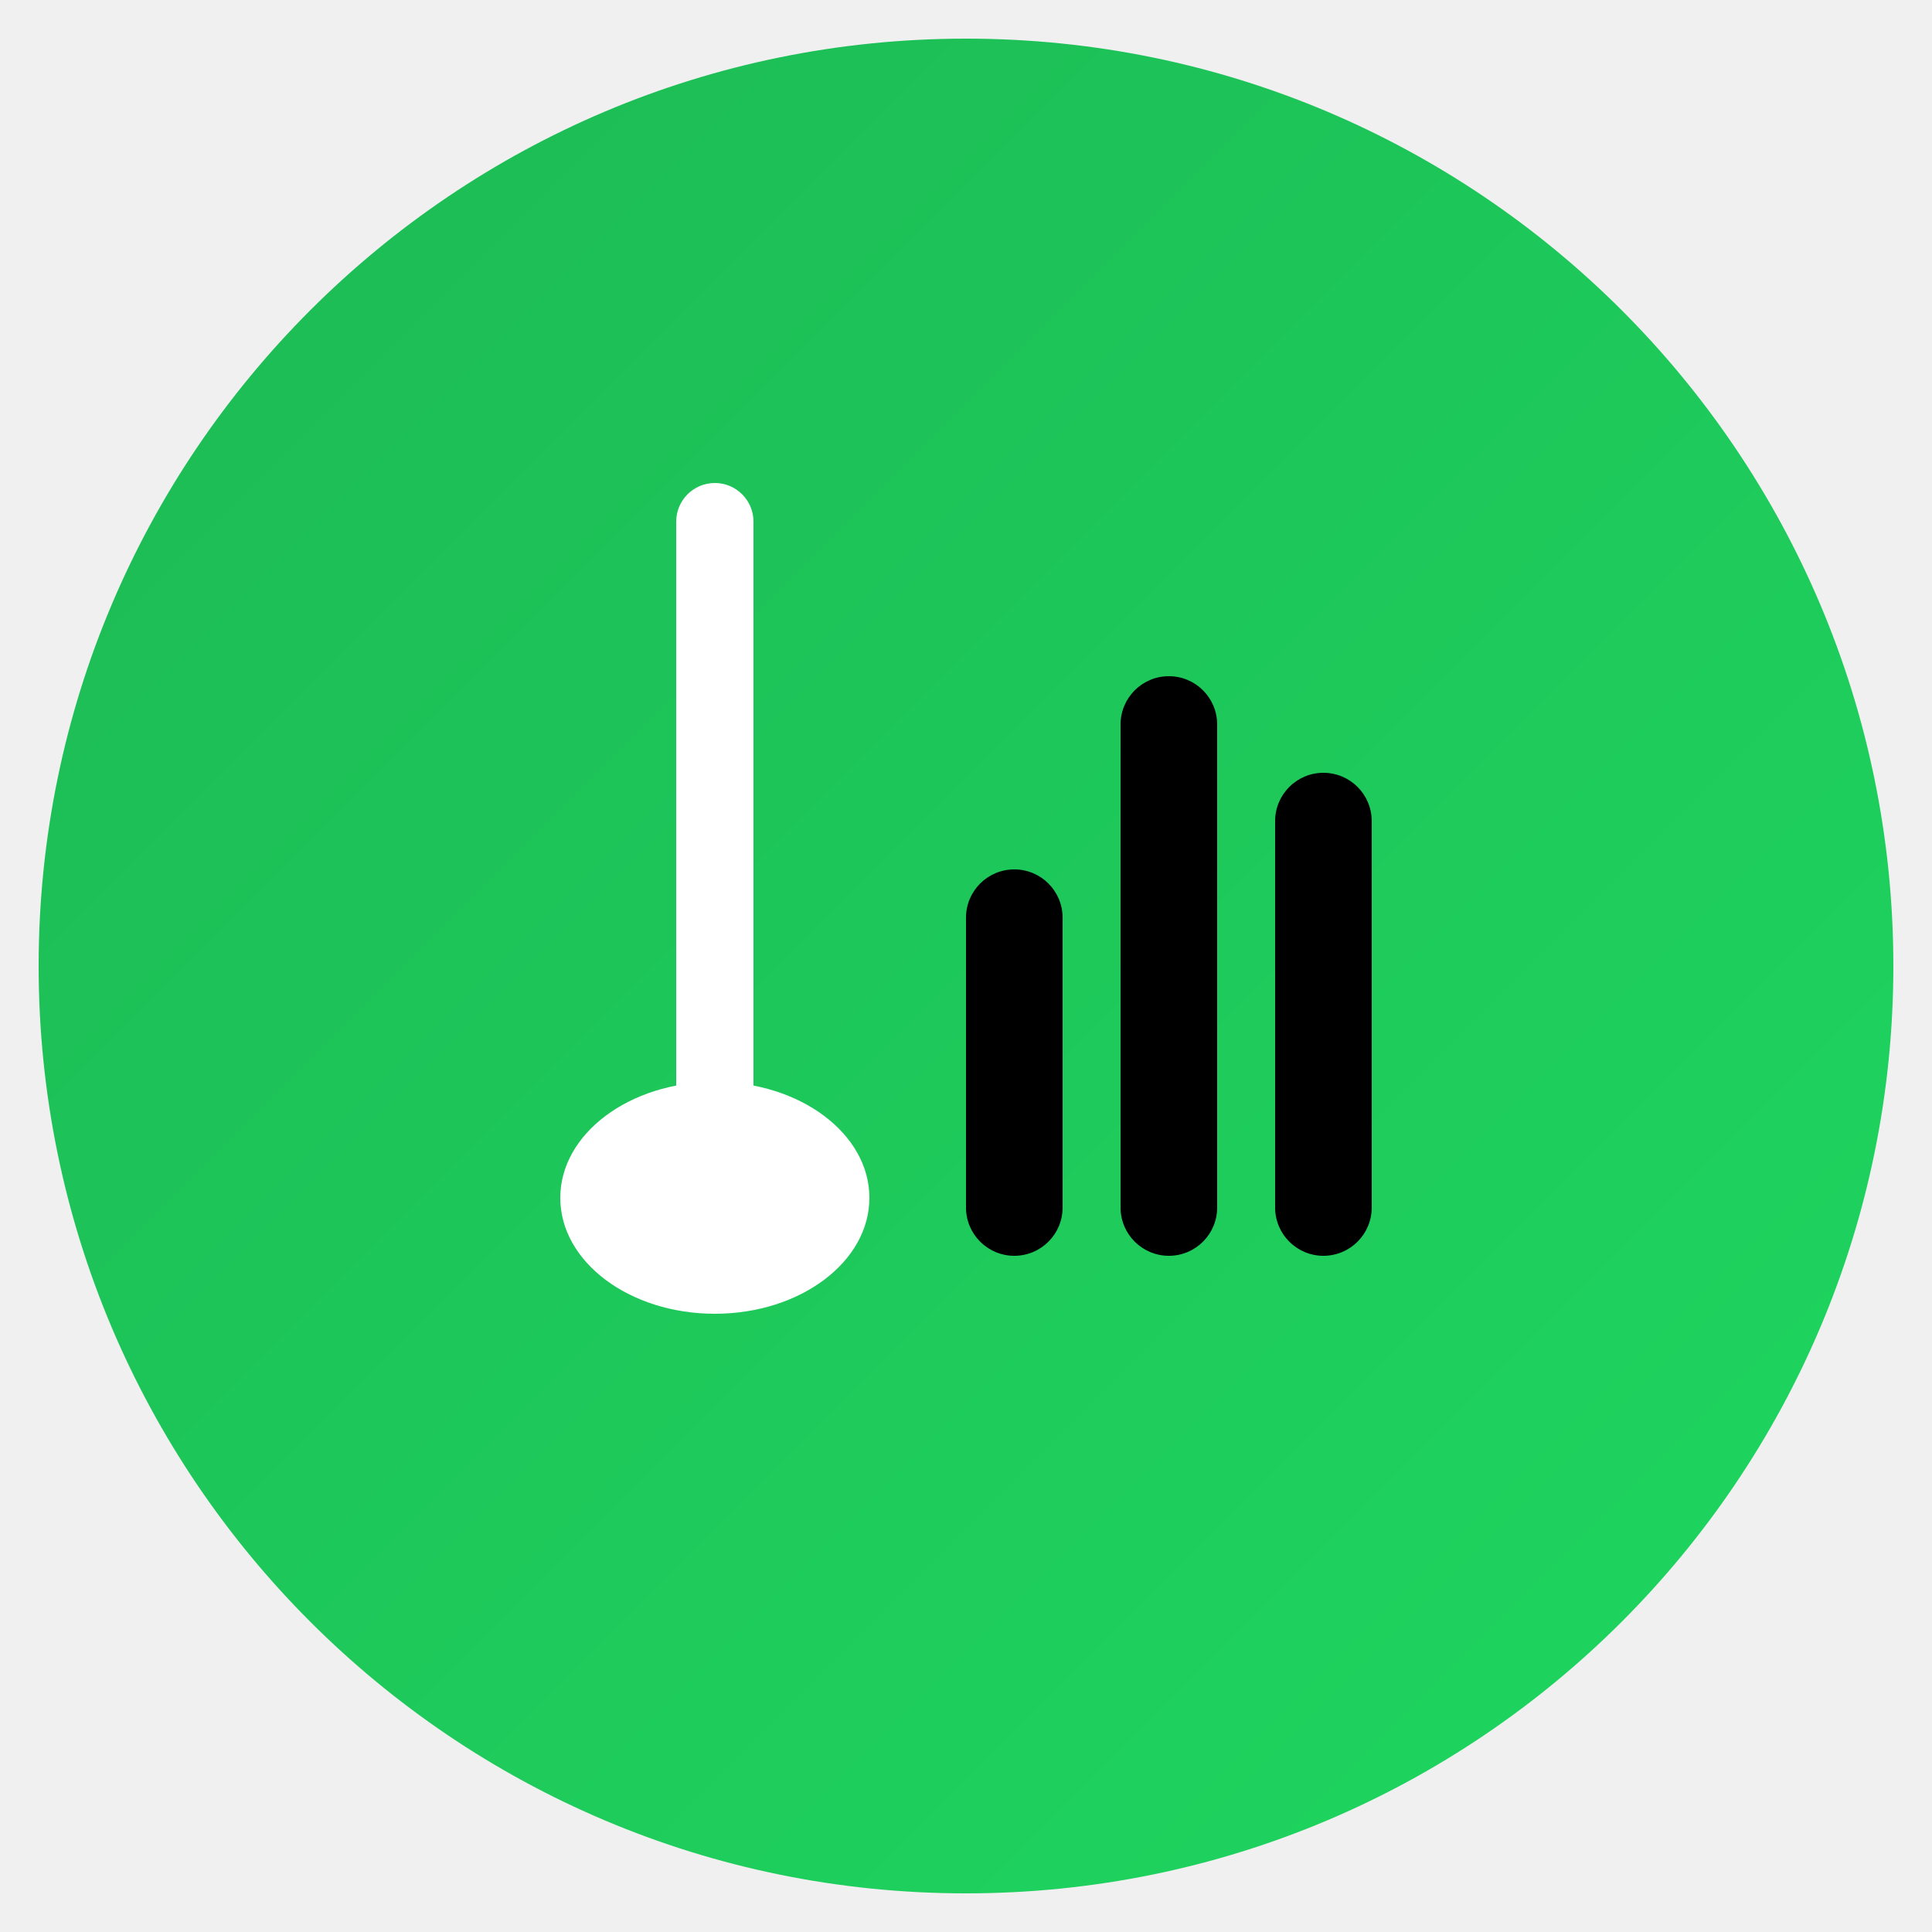
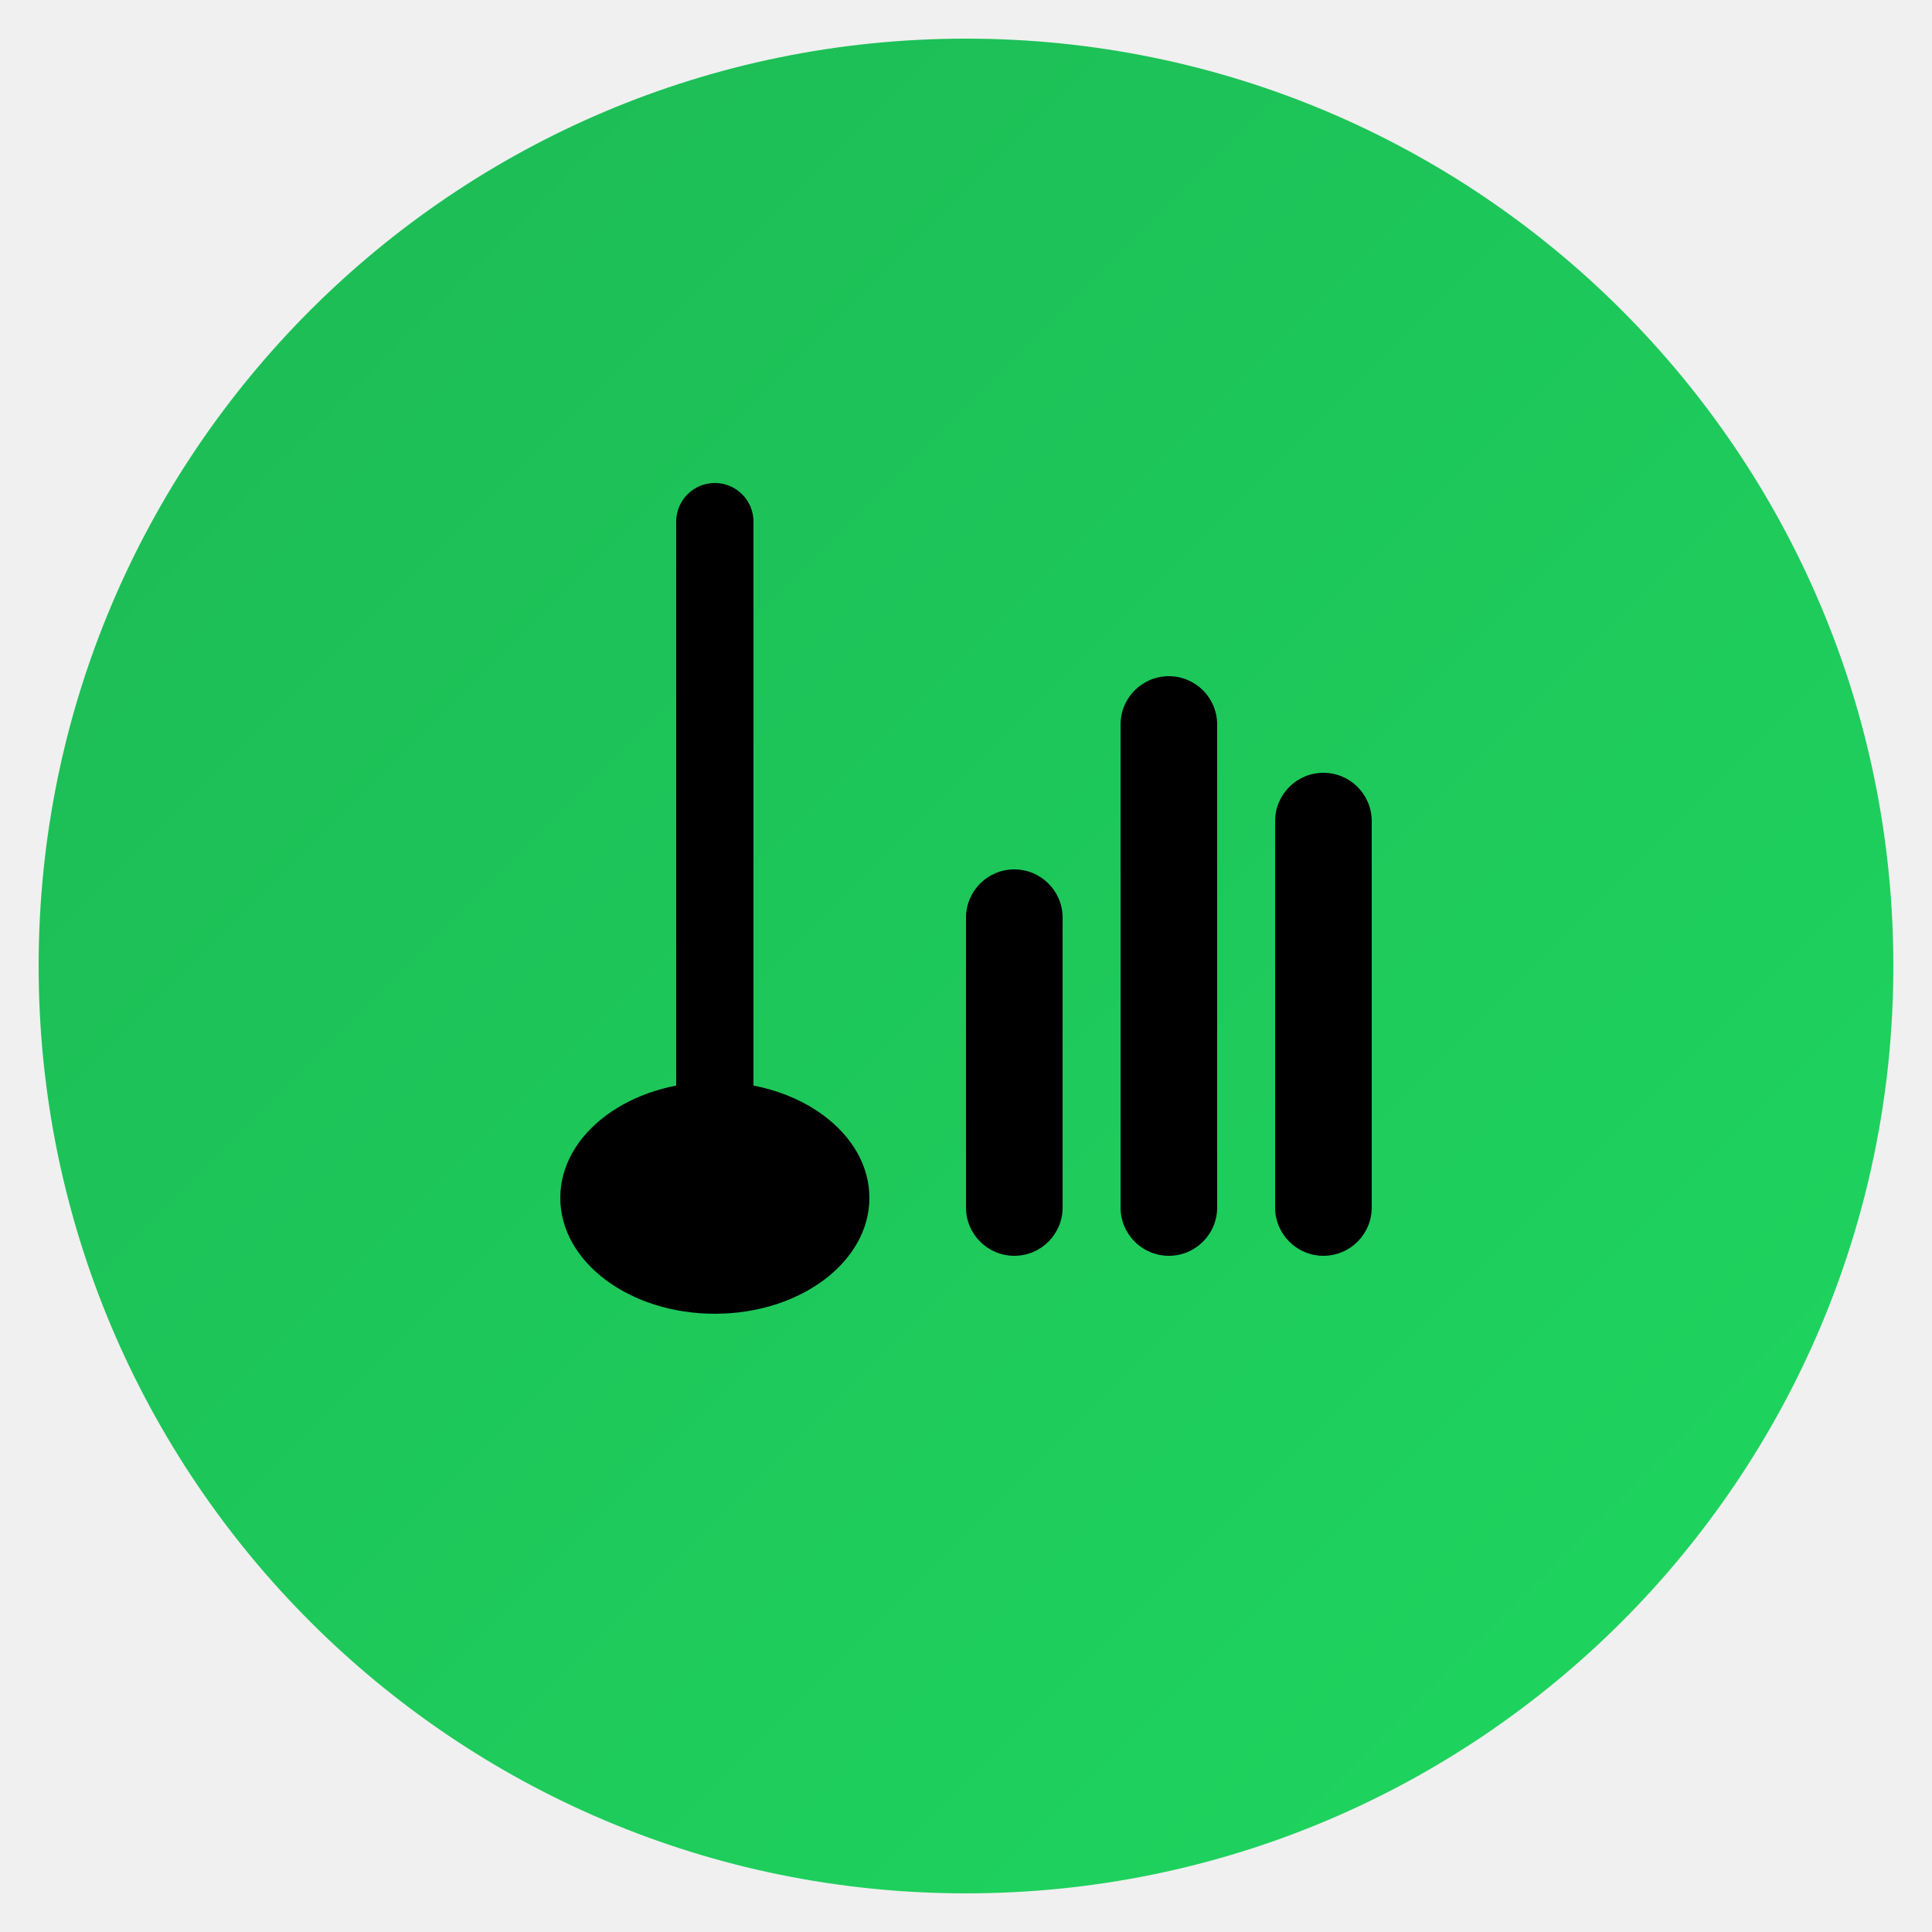
<svg xmlns="http://www.w3.org/2000/svg" viewBox="0 0 100 100">
  <defs>
    <linearGradient id="bg" x1="0%" y1="0%" x2="100%" y2="100%">
      <stop offset="0%" style="stop-color:#1DB954;stop-opacity:1" />
      <stop offset="100%" style="stop-color:#1ed760;stop-opacity:1" />
    </linearGradient>
  </defs>
  <circle cx="50" cy="50" r="48" fill="url(#bg)" />
-   <rect x="35" y="25" width="4" height="35" fill="white" rx="2" />
-   <ellipse cx="37" cy="62" rx="8" ry="6" fill="white" />
+   <rect x="35" y="25" width="4" height="35" fill="#000000" rx="2" />
+   <ellipse cx="37" cy="62" rx="8" ry="6" fill="#000000" />
  <rect x="50" y="45" width="5" height="20" fill="#000000" rx="2.5" />
  <rect x="58" y="35" width="5" height="30" fill="#000000" rx="2.5" />
  <rect x="66" y="40" width="5" height="25" fill="#000000" rx="2.5" />
</svg>
